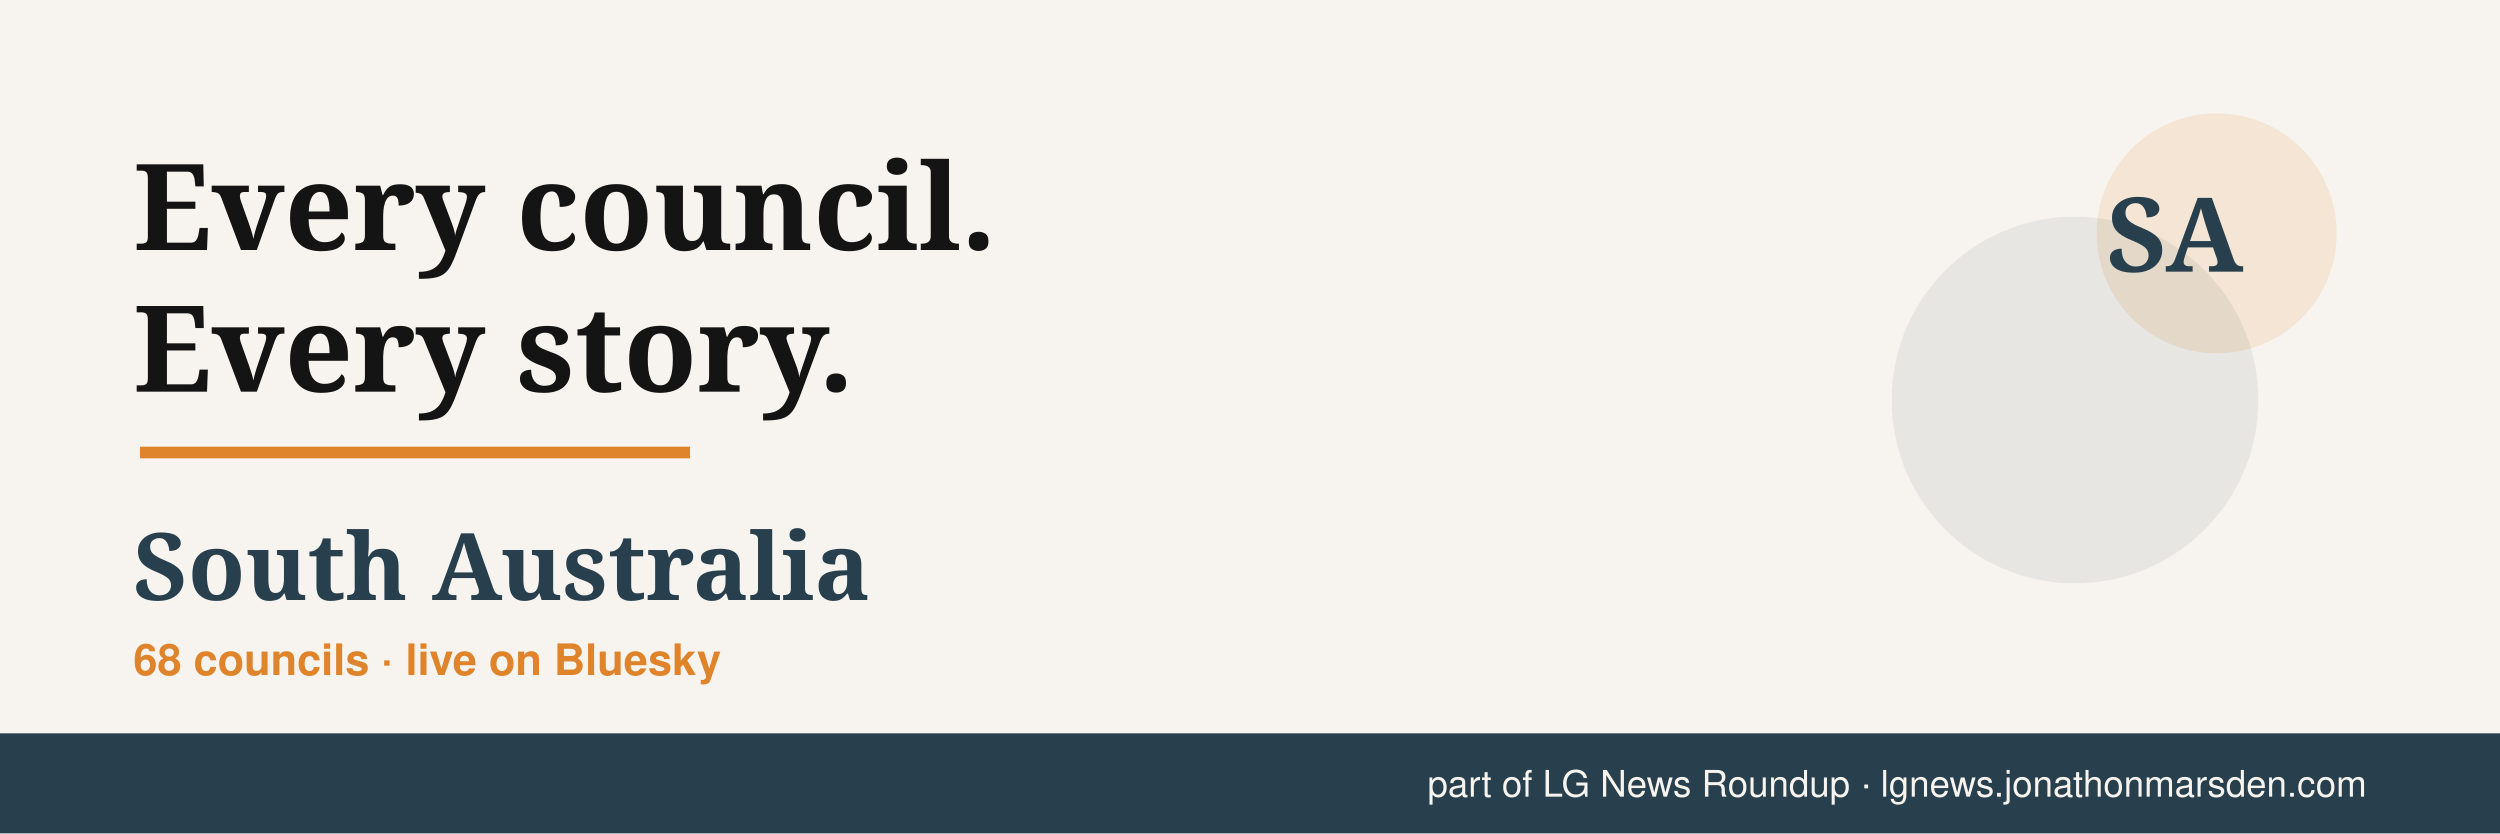
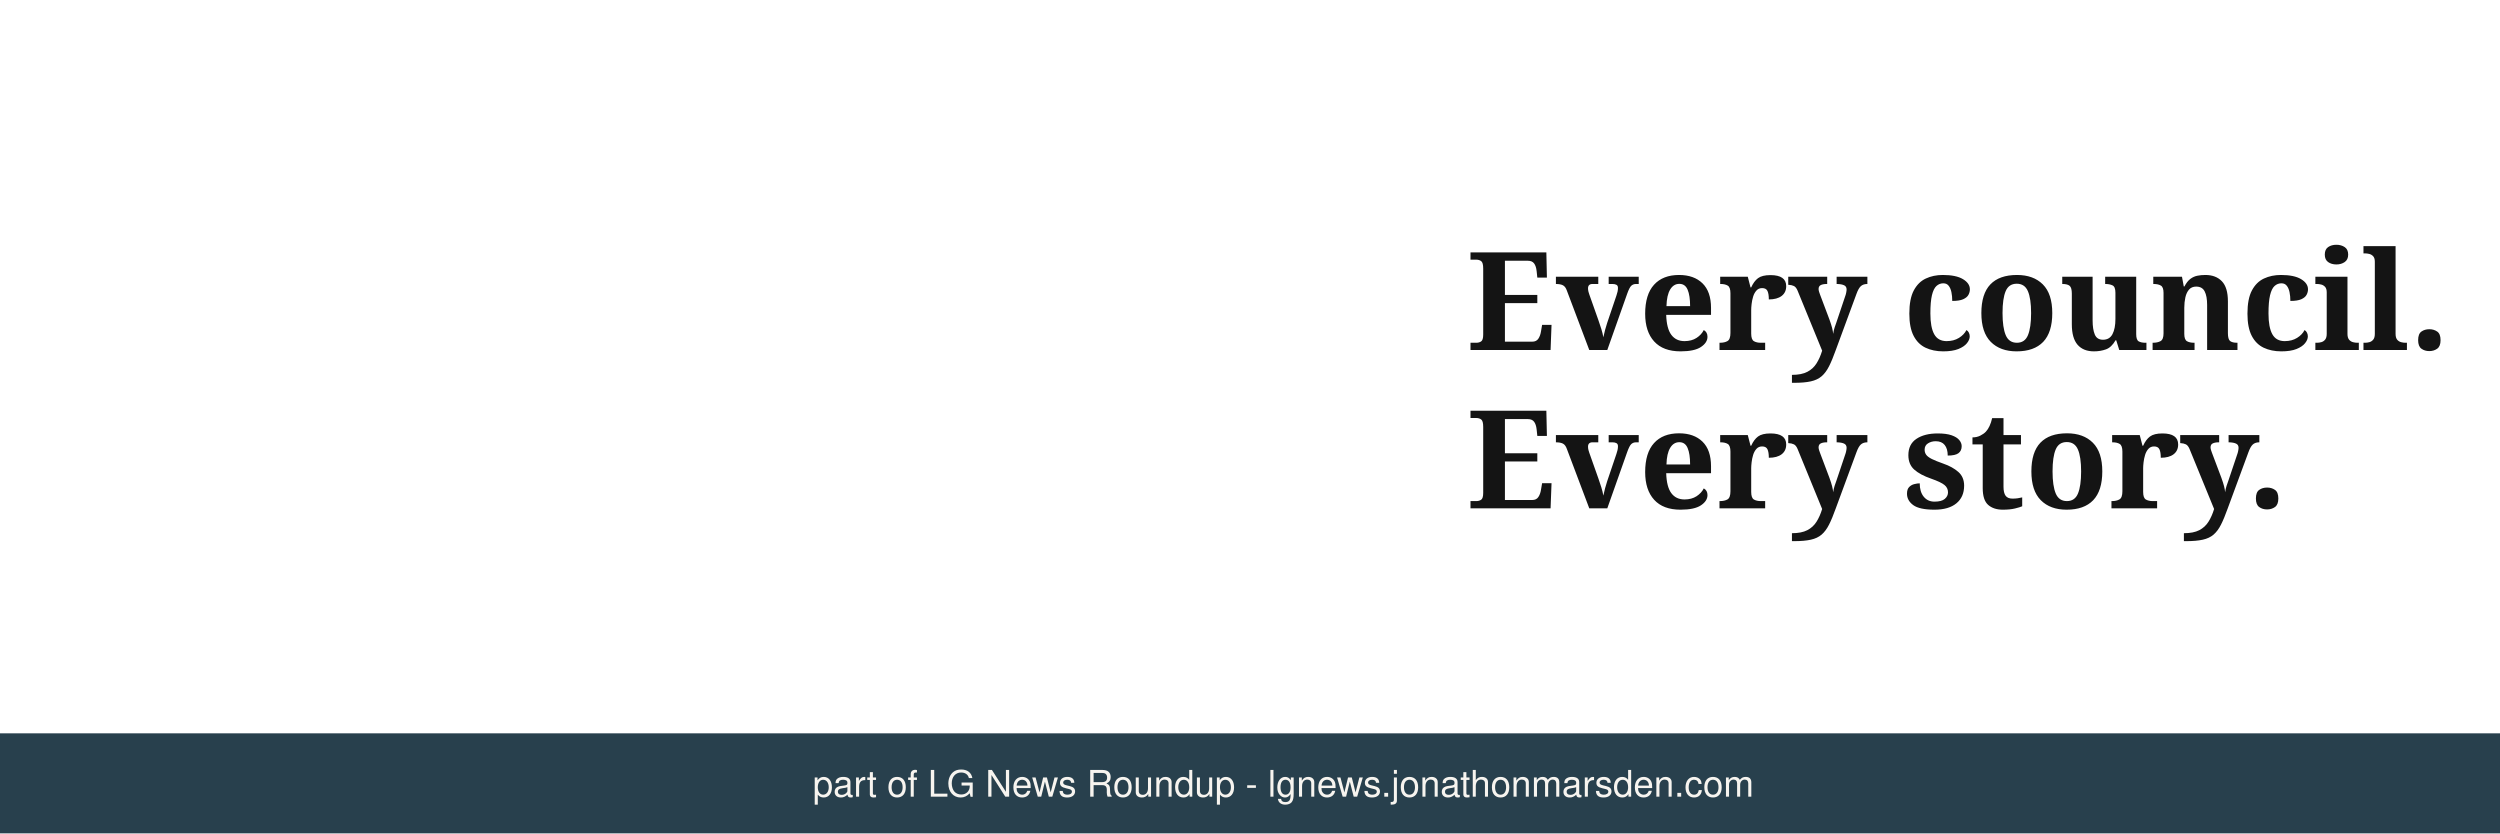
<svg xmlns="http://www.w3.org/2000/svg" width="1500" height="500" viewBox="0 0 1500 500">
-   <rect width="1500" height="500" fill="#f7f4ef" />
+   <rect width="1500" height="500" fill="#ffffff" />
  <rect x="0" y="440" width="1500" height="60" fill="#28404d" />
-   <text x="80" y="150" font-family="Georgia, serif" font-size="72" font-weight="800" fill="#141414">Every council.</text>
-   <text x="80" y="235" font-family="Georgia, serif" font-size="72" font-weight="800" fill="#141414">Every story.</text>
-   <rect x="84" y="268" width="330" height="7" fill="#df842b" />
-   <text x="80" y="360" font-family="Georgia, serif" font-size="56" font-weight="700" fill="#28404d">South Australia</text>
-   <text x="80" y="405" font-family="-apple-system, 'Segoe UI', Helvetica, sans-serif" font-size="26" font-weight="600" fill="#df842b">68 councils · live on Bluesky</text>
-   <text x="1420" y="478" text-anchor="end" font-family="-apple-system, 'Segoe UI', Helvetica, sans-serif" font-size="22" fill="#f7f4ef">part of LG News Roundup  ·  lgnews.jonathonmarsden.com</text>
-   <circle cx="1330" cy="140" r="72" fill="#df842b" opacity="0.14" />
-   <circle cx="1245" cy="240" r="110" fill="#28404d" opacity="0.08" />
-   <text x="1305" y="163" text-anchor="middle" font-family="Georgia, serif" font-size="62" font-weight="800" fill="#28404d">SA</text>
+   <text x="880" y="210" font-family="Georgia, serif" font-size="82" font-weight="800" fill="#141414">Every council.</text>
+   <text x="880" y="305" font-family="Georgia, serif" font-size="82" font-weight="800" fill="#141414">Every story.</text>
+   <text x="770" y="478" text-anchor="middle" font-family="-apple-system,'Segoe UI',Helvetica,sans-serif" font-size="22" fill="#f7f4ef">part of LG News Roundup  -  lgnews.jonathonmarsden.com</text>
</svg>
